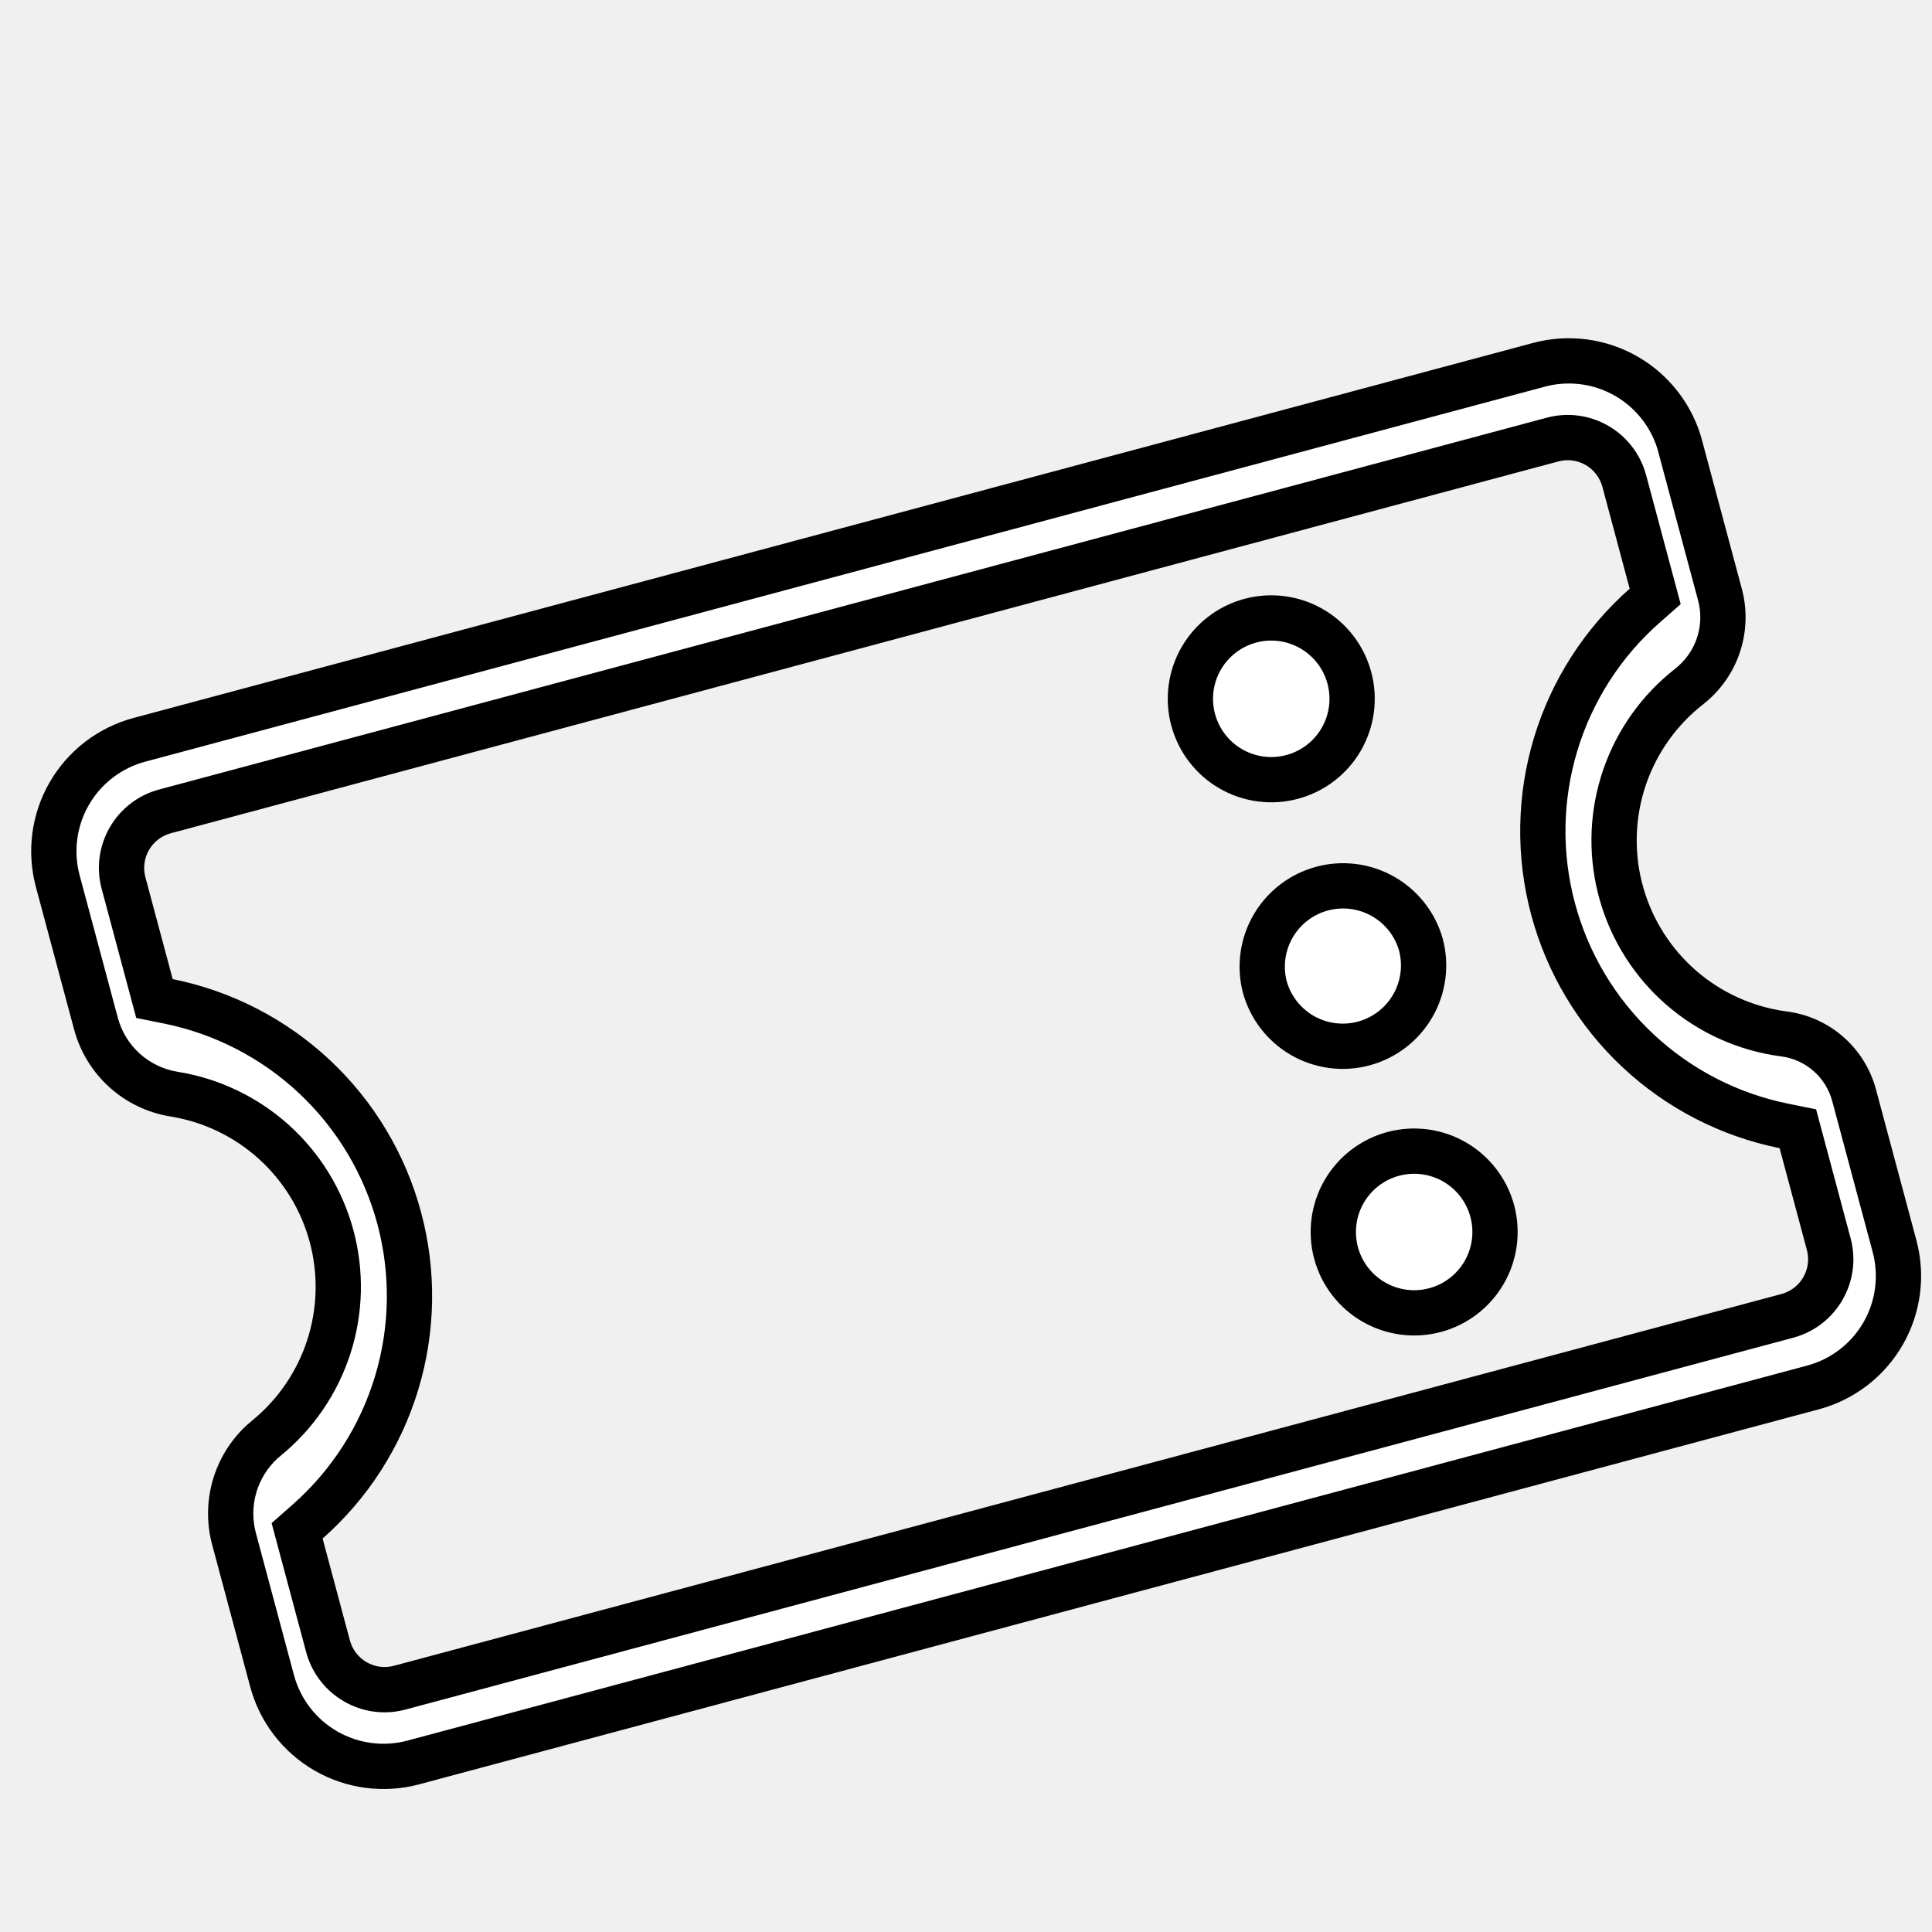
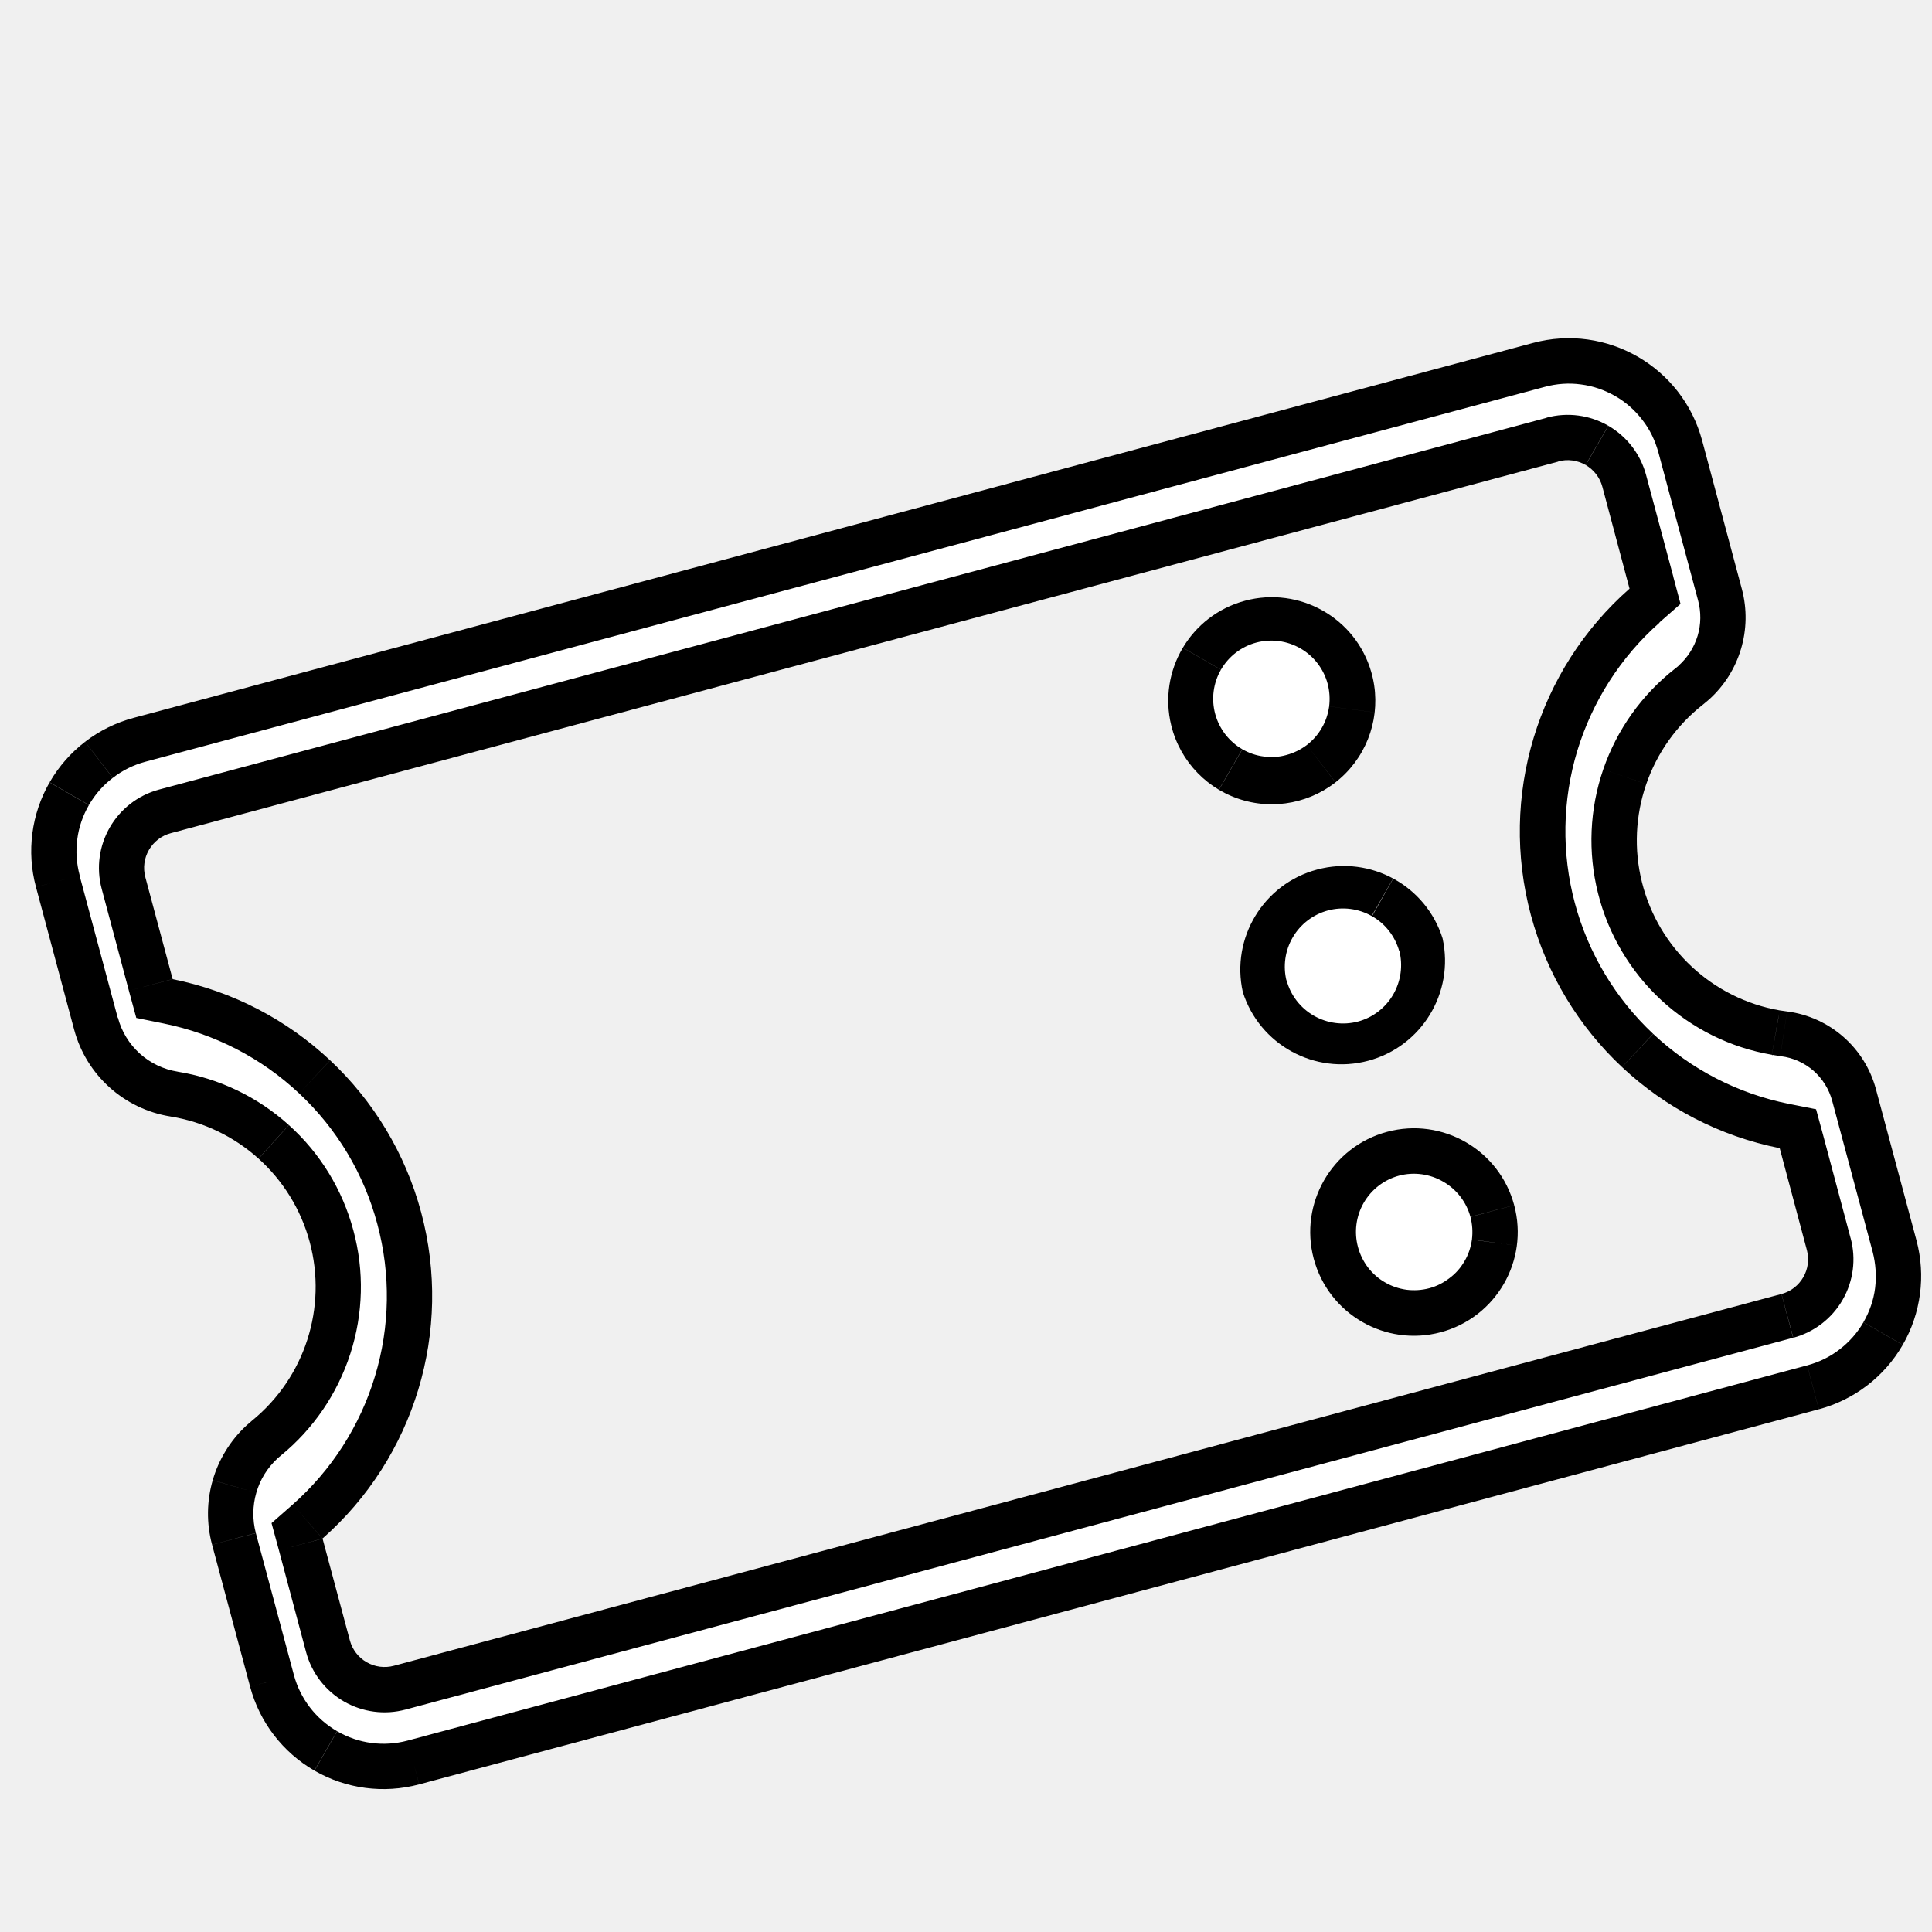
- <svg xmlns="http://www.w3.org/2000/svg" width="128" height="128" viewBox="0 0 128 128" fill="none">
-   <mask id="path-1-inside-1_282_2" fill="white">
-     <path fill-rule="evenodd" clip-rule="evenodd" d="M112.768 29.184L115.401 39.008C115.752 40.319 115.731 41.702 115.341 43.002C114.95 44.301 114.206 45.467 113.191 46.368L112.837 46.665C111.092 48.026 109.78 49.864 109.059 51.956C108.339 54.048 108.241 56.304 108.778 58.451C109.315 60.597 110.463 62.542 112.083 64.049C113.704 65.556 115.727 66.56 117.906 66.939L118.4 67.015C119.781 67.195 121.078 67.78 122.126 68.698C123.174 69.616 123.925 70.824 124.286 72.169L126.967 82.171C127.278 83.331 127.358 84.541 127.201 85.731C127.045 86.922 126.655 88.07 126.055 89.11C125.455 90.15 124.655 91.062 123.703 91.793C122.75 92.524 121.663 93.061 120.503 93.371L27.771 118.217C25.429 118.844 22.934 118.515 20.835 117.302C18.735 116.09 17.203 114.093 16.576 111.751L14.055 102.34C13.679 100.94 13.693 99.464 14.095 98.07C14.496 96.677 15.27 95.42 16.334 94.434L16.706 94.114C18.415 92.721 19.683 90.863 20.36 88.765C21.036 86.666 21.092 84.417 20.519 82.288C19.947 80.16 18.771 78.242 17.133 76.766C15.495 75.29 13.466 74.319 11.289 73.97C9.784 73.727 8.381 73.054 7.249 72.032C6.117 71.01 5.305 69.683 4.91 68.21L2.377 58.763C2.067 57.603 1.987 56.394 2.144 55.203C2.301 54.012 2.691 52.864 3.292 51.825C3.893 50.785 4.692 49.873 5.645 49.143C6.598 48.412 7.686 47.876 8.846 47.566L101.57 22.72C102.73 22.409 103.94 22.329 105.131 22.486C106.321 22.642 107.469 23.032 108.509 23.632C109.549 24.232 110.461 25.031 111.192 25.984C111.923 26.937 112.46 28.024 112.77 29.184M103.25 30.571L11.317 55.205C10.048 55.545 9.294 56.85 9.634 58.119L11.442 64.868C15.352 65.656 18.965 67.519 21.872 70.249C24.78 72.979 26.868 76.467 27.899 80.32C28.933 84.172 28.869 88.237 27.716 92.055C26.563 95.874 24.366 99.294 21.374 101.931L23.182 108.681C23.525 109.95 24.828 110.704 26.096 110.363L118.028 85.73C119.296 85.39 120.05 84.085 119.71 82.816L117.904 76.069C113.994 75.281 110.381 73.417 107.474 70.686C104.566 67.956 102.479 64.468 101.447 60.615C100.414 56.762 100.477 52.698 101.629 48.88C102.782 45.061 104.978 41.641 107.97 39.003L106.162 32.254C105.999 31.644 105.6 31.124 105.054 30.809C104.507 30.493 103.86 30.408 103.25 30.571ZM100.316 79.849C100.548 80.719 100.608 81.626 100.49 82.519C100.372 83.412 100.08 84.273 99.63 85.052C99.179 85.832 98.58 86.516 97.865 87.064C97.151 87.612 96.335 88.014 95.465 88.247C94.595 88.48 93.688 88.539 92.795 88.421C91.903 88.304 91.042 88.011 90.262 87.561C89.482 87.11 88.799 86.511 88.251 85.796C87.702 85.082 87.3 84.266 87.067 83.397C86.597 81.64 86.844 79.768 87.753 78.193C88.663 76.618 90.161 75.469 91.918 74.999C93.675 74.528 95.546 74.775 97.121 75.685C98.696 76.594 99.845 78.092 100.316 79.849ZM95.584 62.185C96.055 63.942 95.808 65.814 94.899 67.389C93.99 68.964 92.492 70.113 90.735 70.584C88.978 71.055 87.106 70.808 85.531 69.899C83.956 68.989 82.807 67.492 82.336 65.735C81.892 63.987 82.154 62.135 83.066 60.579C83.978 59.024 85.466 57.89 87.207 57.423C88.949 56.956 90.804 57.194 92.372 58.086C93.939 58.977 95.095 60.45 95.584 62.185ZM90.848 44.523C91.081 45.393 91.141 46.3 91.023 47.193C90.906 48.086 90.613 48.947 90.163 49.727C89.713 50.507 89.113 51.191 88.399 51.739C87.684 52.287 86.869 52.689 85.999 52.922C85.129 53.155 84.222 53.215 83.329 53.097C82.436 52.98 81.575 52.687 80.795 52.237C80.015 51.787 79.332 51.187 78.784 50.473C78.235 49.758 77.833 48.943 77.6 48.073C77.129 46.316 77.376 44.444 78.285 42.869C79.195 41.294 80.692 40.145 82.449 39.674C84.206 39.203 86.078 39.45 87.653 40.359C89.228 41.269 90.377 42.767 90.848 44.523Z" />
+ <svg xmlns="http://www.w3.org/2000/svg" width="128" height="128" fill="none">
+   <mask id="a" fill="#fff">
+     <path fill-rule="evenodd" d="m112.77 29.18 2.63 9.83a7.31 7.31 0 0 1-2.2 7.36l-.36.3a11.43 11.43 0 0 0 5.07 20.27l.49.07a7.03 7.03 0 0 1 5.89 5.16l2.68 10a9.14 9.14 0 0 1-6.47 11.2l-92.73 24.85a9.14 9.14 0 0 1-11.2-6.47l-2.52-9.41a7.96 7.96 0 0 1 2.28-7.9l.38-.33a11.43 11.43 0 0 0-5.42-20.14 7.9 7.9 0 0 1-6.38-5.76l-2.53-9.45a9.14 9.14 0 0 1 6.47-11.2l92.72-24.84a9.15 9.15 0 0 1 11.2 6.46m-9.52 1.4L11.32 55.2a2.38 2.38 0 0 0-1.69 2.92l1.81 6.75a21.41 21.41 0 0 1 9.93 37.06l1.81 6.75a2.38 2.38 0 0 0 2.92 1.68l91.93-24.63a2.38 2.38 0 0 0 1.68-2.91l-1.8-6.75A21.41 21.41 0 0 1 107.96 39l-1.8-6.75a2.38 2.38 0 0 0-2.92-1.68Zm-2.93 49.27a6.87 6.87 0 1 1-13.28 3.55 6.87 6.87 0 0 1 13.28-3.55Zm-4.74-17.66a6.86 6.86 0 0 1-13.24 3.54 6.86 6.86 0 0 1 13.24-3.55Zm-4.73-17.67a6.86 6.86 0 1 1-13.25 3.55 6.86 6.86 0 0 1 13.25-3.55Z" clip-rule="evenodd" />
  </mask>
-   <path fill-rule="evenodd" clip-rule="evenodd" d="M112.768 29.184L115.401 39.008C115.752 40.319 115.731 41.702 115.341 43.002C114.95 44.301 114.206 45.467 113.191 46.368L112.837 46.665C111.092 48.026 109.78 49.864 109.059 51.956C108.339 54.048 108.241 56.304 108.778 58.451C109.315 60.597 110.463 62.542 112.083 64.049C113.704 65.556 115.727 66.56 117.906 66.939L118.4 67.015C119.781 67.195 121.078 67.78 122.126 68.698C123.174 69.616 123.925 70.824 124.286 72.169L126.967 82.171C127.278 83.331 127.358 84.541 127.201 85.731C127.045 86.922 126.655 88.07 126.055 89.11C125.455 90.15 124.655 91.062 123.703 91.793C122.75 92.524 121.663 93.061 120.503 93.371L27.771 118.217C25.429 118.844 22.934 118.515 20.835 117.302C18.735 116.09 17.203 114.093 16.576 111.751L14.055 102.34C13.679 100.94 13.693 99.464 14.095 98.07C14.496 96.677 15.27 95.42 16.334 94.434L16.706 94.114C18.415 92.721 19.683 90.863 20.36 88.765C21.036 86.666 21.092 84.417 20.519 82.288C19.947 80.16 18.771 78.242 17.133 76.766C15.495 75.29 13.466 74.319 11.289 73.97C9.784 73.727 8.381 73.054 7.249 72.032C6.117 71.01 5.305 69.683 4.91 68.21L2.377 58.763C2.067 57.603 1.987 56.394 2.144 55.203C2.301 54.012 2.691 52.864 3.292 51.825C3.893 50.785 4.692 49.873 5.645 49.143C6.598 48.412 7.686 47.876 8.846 47.566L101.57 22.72C102.73 22.409 103.94 22.329 105.131 22.486C106.321 22.642 107.469 23.032 108.509 23.632C109.549 24.232 110.461 25.031 111.192 25.984C111.923 26.937 112.46 28.024 112.77 29.184M103.25 30.571L11.317 55.205C10.048 55.545 9.294 56.85 9.634 58.119L11.442 64.868C15.352 65.656 18.965 67.519 21.872 70.249C24.78 72.979 26.868 76.467 27.899 80.32C28.933 84.172 28.869 88.237 27.716 92.055C26.563 95.874 24.366 99.294 21.374 101.931L23.182 108.681C23.525 109.95 24.828 110.704 26.096 110.363L118.028 85.73C119.296 85.39 120.05 84.085 119.71 82.816L117.904 76.069C113.994 75.281 110.381 73.417 107.474 70.686C104.566 67.956 102.479 64.468 101.447 60.615C100.414 56.762 100.477 52.698 101.629 48.88C102.782 45.061 104.978 41.641 107.97 39.003L106.162 32.254C105.999 31.644 105.6 31.124 105.054 30.809C104.507 30.493 103.86 30.408 103.25 30.571ZM100.316 79.849C100.548 80.719 100.608 81.626 100.49 82.519C100.372 83.412 100.08 84.273 99.63 85.052C99.179 85.832 98.58 86.516 97.865 87.064C97.151 87.612 96.335 88.014 95.465 88.247C94.595 88.48 93.688 88.539 92.795 88.421C91.903 88.304 91.042 88.011 90.262 87.561C89.482 87.11 88.799 86.511 88.251 85.796C87.702 85.082 87.3 84.266 87.067 83.397C86.597 81.64 86.844 79.768 87.753 78.193C88.663 76.618 90.161 75.469 91.918 74.999C93.675 74.528 95.546 74.775 97.121 75.685C98.696 76.594 99.845 78.092 100.316 79.849ZM95.584 62.185C96.055 63.942 95.808 65.814 94.899 67.389C93.99 68.964 92.492 70.113 90.735 70.584C88.978 71.055 87.106 70.808 85.531 69.899C83.956 68.989 82.807 67.492 82.336 65.735C81.892 63.987 82.154 62.135 83.066 60.579C83.978 59.024 85.466 57.89 87.207 57.423C88.949 56.956 90.804 57.194 92.372 58.086C93.939 58.977 95.095 60.45 95.584 62.185ZM90.848 44.523C91.081 45.393 91.141 46.3 91.023 47.193C90.906 48.086 90.613 48.947 90.163 49.727C89.713 50.507 89.113 51.191 88.399 51.739C87.684 52.287 86.869 52.689 85.999 52.922C85.129 53.155 84.222 53.215 83.329 53.097C82.436 52.98 81.575 52.687 80.795 52.237C80.015 51.787 79.332 51.187 78.784 50.473C78.235 49.758 77.833 48.943 77.6 48.073C77.129 46.316 77.376 44.444 78.285 42.869C79.195 41.294 80.692 40.145 82.449 39.674C84.206 39.203 86.078 39.45 87.653 40.359C89.228 41.269 90.377 42.767 90.848 44.523Z" fill="white" />
-   <path d="M115.401 39.008L118.299 38.233L118.299 38.231L115.401 39.008ZM113.191 46.368L115.119 48.666L115.151 48.639L115.183 48.611L113.191 46.368ZM112.837 46.665L114.682 49.031L114.724 48.998L114.765 48.964L112.837 46.665ZM117.906 66.939L117.392 69.895L117.422 69.9L117.453 69.905L117.906 66.939ZM118.4 67.015L117.947 69.98L117.98 69.985L118.013 69.99L118.4 67.015ZM124.286 72.169L121.388 72.945L121.388 72.946L124.286 72.169ZM126.967 82.171L124.069 82.948L124.069 82.949L126.967 82.171ZM120.503 93.371L121.279 96.269L121.28 96.269L120.503 93.371ZM27.771 118.217L28.547 121.115L28.548 121.115L27.771 118.217ZM16.576 111.751L19.474 110.975L19.474 110.974L16.576 111.751ZM14.055 102.34L16.953 101.564L16.953 101.563L14.055 102.34ZM16.334 94.434L14.379 92.158L14.336 92.195L14.294 92.234L16.334 94.434ZM16.706 94.114L14.81 91.79L14.78 91.814L14.752 91.838L16.706 94.114ZM11.289 73.97L10.812 76.932L10.815 76.932L11.289 73.97ZM4.91 68.21L7.808 67.433L7.807 67.433L4.91 68.21ZM2.377 58.763L-0.521 59.539L-0.52 59.54L2.377 58.763ZM8.846 47.566L9.621 50.464L9.622 50.463L8.846 47.566ZM101.57 22.72L102.347 25.618L102.348 25.617L101.57 22.72ZM103.25 30.571L104.027 33.469L104.027 33.469L103.25 30.571ZM11.317 55.205L10.54 52.307L10.539 52.307L11.317 55.205ZM9.634 58.119L12.532 57.343L12.532 57.341L9.634 58.119ZM11.442 64.868L8.545 65.645L9.026 67.442L10.85 67.809L11.442 64.868ZM27.899 80.32L25.002 81.096L25.002 81.097L27.899 80.32ZM21.374 101.931L19.39 99.68L17.995 100.91L18.476 102.708L21.374 101.931ZM23.182 108.681L20.284 109.457L20.286 109.464L23.182 108.681ZM26.096 110.363L25.32 107.466L25.318 107.466L26.096 110.363ZM118.028 85.73L118.804 88.628L118.805 88.628L118.028 85.73ZM119.71 82.816L116.812 83.591L116.812 83.594L119.71 82.816ZM117.904 76.069L120.802 75.293L120.321 73.495L118.497 73.127L117.904 76.069ZM101.447 60.615L104.345 59.839L104.345 59.837L101.447 60.615ZM107.97 39.003L109.954 41.254L111.35 40.024L110.868 38.227L107.97 39.003ZM106.162 32.254L109.06 31.477L109.06 31.477L106.162 32.254ZM100.316 79.849L97.418 80.625L100.316 79.849ZM87.067 83.397L84.17 84.172L87.067 83.397ZM95.584 62.185L98.482 61.409L98.477 61.39L98.471 61.371L95.584 62.185ZM82.336 65.735L79.428 66.473L79.433 66.492L79.438 66.511L82.336 65.735ZM90.848 44.523L93.746 43.747L90.848 44.523ZM77.6 48.073L80.498 47.297L77.6 48.073ZM109.87 29.961L112.504 39.785L118.299 38.231L115.666 28.407L109.87 29.961ZM112.503 39.783C112.71 40.556 112.698 41.372 112.467 42.139L118.214 43.864C118.764 42.032 118.794 40.082 118.299 38.233L112.503 39.783ZM112.467 42.139C112.237 42.905 111.798 43.593 111.199 44.124L115.183 48.611C116.614 47.341 117.663 45.697 118.214 43.864L112.467 42.139ZM111.263 44.069L110.909 44.367L114.765 48.964L115.119 48.666L111.263 44.069ZM110.991 44.3C108.789 46.018 107.132 48.338 106.223 50.979L111.896 52.933C112.427 51.39 113.395 50.034 114.682 49.031L110.991 44.3ZM106.223 50.979C105.313 53.62 105.19 56.469 105.868 59.179L111.688 57.723C111.293 56.14 111.365 54.476 111.896 52.933L106.223 50.979ZM105.868 59.179C106.545 61.889 107.995 64.344 110.04 66.246L114.126 61.852C112.931 60.741 112.084 59.306 111.688 57.723L105.868 59.179ZM110.04 66.246C112.086 68.148 114.64 69.416 117.392 69.895L118.421 63.984C116.813 63.704 115.321 62.963 114.126 61.852L110.04 66.246ZM117.453 69.905L117.947 69.98L118.853 64.049L118.359 63.974L117.453 69.905ZM118.013 69.99C118.805 70.093 119.548 70.429 120.149 70.955L124.102 66.441C122.607 65.132 120.758 64.296 118.787 64.04L118.013 69.99ZM120.149 70.955C120.75 71.481 121.181 72.174 121.388 72.945L127.184 71.393C126.669 69.474 125.597 67.75 124.102 66.441L120.149 70.955ZM121.388 72.946L124.069 82.948L129.865 81.395L127.184 71.392L121.388 72.946ZM124.069 82.949C124.278 83.728 124.332 84.541 124.227 85.341L130.176 86.123C130.383 84.541 130.278 82.934 129.865 81.394L124.069 82.949ZM124.227 85.341C124.122 86.141 123.86 86.912 123.457 87.611L128.653 90.61C129.45 89.229 129.968 87.704 130.176 86.123L124.227 85.341ZM123.457 87.611C123.053 88.309 122.516 88.922 121.876 89.413L125.529 94.173C126.795 93.202 127.856 91.991 128.653 90.61L123.457 87.611ZM121.876 89.413C121.236 89.904 120.506 90.265 119.726 90.474L121.28 96.269C122.82 95.856 124.264 95.144 125.529 94.173L121.876 89.413ZM119.727 90.474L26.995 115.319L28.548 121.115L121.279 96.269L119.727 90.474ZM26.996 115.319C25.422 115.74 23.746 115.519 22.335 114.704L19.334 119.9C22.123 121.511 25.437 121.948 28.547 121.115L26.996 115.319ZM22.335 114.704C20.925 113.89 19.895 112.548 19.474 110.975L13.678 112.527C14.511 115.637 16.546 118.29 19.334 119.9L22.335 114.704ZM19.474 110.974L16.953 101.564L11.157 103.117L13.678 112.527L19.474 110.974ZM16.953 101.563C16.718 100.69 16.727 99.77 16.977 98.901L11.212 97.239C10.659 99.157 10.64 101.19 11.157 103.118L16.953 101.563ZM16.977 98.901C17.227 98.033 17.71 97.249 18.373 96.635L14.294 92.234C12.831 93.591 11.765 95.322 11.212 97.239L16.977 98.901ZM18.288 96.71L18.661 96.39L14.752 91.838L14.379 92.158L18.288 96.71ZM18.603 96.439C20.759 94.679 22.361 92.334 23.215 89.685L17.505 87.844C17.006 89.392 16.07 90.762 14.81 91.79L18.603 96.439ZM23.215 89.685C24.069 87.036 24.139 84.197 23.416 81.509L17.622 83.068C18.044 84.638 18.003 86.296 17.505 87.844L23.215 89.685ZM23.416 81.509C22.693 78.822 21.209 76.4 19.142 74.537L15.125 78.994C16.332 80.083 17.2 81.497 17.622 83.068L23.416 81.509ZM19.142 74.537C17.074 72.674 14.512 71.448 11.764 71.008L10.815 76.932C12.42 77.19 13.917 77.906 15.125 78.994L19.142 74.537ZM11.767 71.008C10.833 70.858 9.962 70.44 9.259 69.806L5.238 74.259C6.799 75.669 8.735 76.597 10.812 76.932L11.767 71.008ZM9.259 69.806C8.557 69.171 8.053 68.348 7.808 67.433L2.012 68.987C2.557 71.019 3.677 72.85 5.238 74.259L9.259 69.806ZM7.807 67.433L5.275 57.986L-0.52 59.54L2.012 68.987L7.807 67.433ZM5.275 57.987C5.066 57.208 5.013 56.395 5.119 55.595L-0.83 54.811C-1.038 56.392 -0.933 57.999 -0.521 59.539L5.275 57.987ZM5.119 55.595C5.224 54.795 5.486 54.024 5.89 53.325L0.694 50.324C-0.104 51.705 -0.621 53.23 -0.83 54.811L5.119 55.595ZM5.89 53.325C6.293 52.627 6.83 52.014 7.471 51.523L3.82 46.762C2.554 47.733 1.492 48.943 0.694 50.324L5.89 53.325ZM7.471 51.523C8.111 51.032 8.842 50.672 9.621 50.464L8.07 44.667C6.53 45.08 5.085 45.791 3.82 46.762L7.471 51.523ZM9.622 50.463L102.347 25.618L100.794 19.822L8.069 44.668L9.622 50.463ZM102.348 25.617C103.127 25.408 103.94 25.355 104.74 25.46L105.522 19.511C103.94 19.303 102.334 19.409 100.793 19.822L102.348 25.617ZM104.74 25.46C105.54 25.565 106.311 25.827 107.01 26.23L110.009 21.034C108.628 20.236 107.103 19.719 105.522 19.511L104.74 25.46ZM107.01 26.23C107.709 26.634 108.321 27.171 108.812 27.811L113.572 24.157C112.601 22.892 111.39 21.831 110.009 21.034L107.01 26.23ZM108.812 27.811C109.303 28.451 109.664 29.181 109.873 29.96L115.668 28.407C115.255 26.867 114.543 25.423 113.572 24.157L108.812 27.811ZM102.474 27.674L10.54 52.307L12.093 58.102L104.027 33.469L102.474 27.674ZM10.539 52.307C7.673 53.076 5.966 56.025 6.737 58.897L12.532 57.341C12.622 57.676 12.423 58.014 12.095 58.102L10.539 52.307ZM6.737 58.895L8.545 65.645L14.34 64.092L12.532 57.343L6.737 58.895ZM10.85 67.809C14.212 68.486 17.319 70.089 19.819 72.436L23.926 68.062C20.611 64.95 16.492 62.825 12.034 61.928L10.85 67.809ZM19.819 72.436C22.319 74.784 24.114 77.783 25.002 81.096L30.797 79.544C29.621 75.151 27.241 71.175 23.926 68.062L19.819 72.436ZM25.002 81.097C25.89 84.41 25.836 87.905 24.844 91.188L30.588 92.923C31.902 88.569 31.975 83.935 30.797 79.543L25.002 81.097ZM24.844 91.188C23.853 94.472 21.964 97.413 19.39 99.68L23.357 104.182C26.769 101.176 29.273 97.276 30.588 92.923L24.844 91.188ZM18.476 102.708L20.284 109.457L26.08 107.905L24.272 101.155L18.476 102.708ZM20.286 109.464C21.058 112.321 23.998 114.033 26.874 113.261L25.318 107.466C25.657 107.375 25.991 107.578 26.078 107.898L20.286 109.464ZM26.872 113.261L118.804 88.628L117.251 82.832L25.32 107.466L26.872 113.261ZM118.805 88.628C121.671 87.858 123.378 84.91 122.607 82.038L116.812 83.594C116.723 83.259 116.921 82.921 117.25 82.833L118.805 88.628ZM122.608 82.04L120.802 75.293L115.006 76.844L116.812 83.591L122.608 82.04ZM118.497 73.127C115.134 72.45 112.028 70.847 109.527 68.499L105.42 72.873C108.735 75.986 112.854 78.111 117.312 79.009L118.497 73.127ZM109.527 68.499C107.027 66.151 105.232 63.152 104.345 59.839L98.549 61.391C99.725 65.784 102.105 69.76 105.42 72.873L109.527 68.499ZM104.345 59.837C103.456 56.525 103.51 53.03 104.501 49.746L98.757 48.013C97.443 52.366 97.371 57 98.549 61.392L104.345 59.837ZM104.501 49.746C105.492 46.463 107.381 43.522 109.954 41.254L105.987 36.753C102.575 39.759 100.071 43.659 98.757 48.013L104.501 49.746ZM110.868 38.227L109.06 31.477L103.265 33.03L105.073 39.78L110.868 38.227ZM109.06 31.477C108.691 30.099 107.789 28.924 106.553 28.211L103.554 33.407C103.411 33.325 103.307 33.189 103.265 33.03L109.06 31.477ZM106.553 28.211C105.319 27.498 103.853 27.304 102.474 27.674L104.027 33.469C103.867 33.512 103.695 33.489 103.554 33.407L106.553 28.211ZM97.418 80.625C97.549 81.114 97.582 81.625 97.516 82.127L103.464 82.911C103.634 81.628 103.548 80.323 103.213 79.073L97.418 80.625ZM97.516 82.127C97.45 82.629 97.285 83.113 97.032 83.552L102.227 86.553C102.875 85.432 103.295 84.194 103.464 82.911L97.516 82.127ZM97.032 83.552C96.778 83.991 96.441 84.375 96.039 84.683L99.691 89.444C100.718 88.656 101.58 87.674 102.227 86.553L97.032 83.552ZM96.039 84.683C95.637 84.992 95.179 85.218 94.689 85.349L96.241 91.145C97.492 90.81 98.664 90.232 99.691 89.444L96.039 84.683ZM94.689 85.349C94.2 85.48 93.69 85.513 93.187 85.447L92.403 91.396C93.687 91.565 94.991 91.48 96.241 91.145L94.689 85.349ZM93.187 85.447C92.685 85.381 92.201 85.216 91.762 84.963L88.761 90.159C89.882 90.806 91.12 91.226 92.403 91.396L93.187 85.447ZM91.762 84.963C91.324 84.71 90.939 84.372 90.631 83.971L85.87 87.622C86.658 88.649 87.641 89.511 88.761 90.159L91.762 84.963ZM90.631 83.971C90.323 83.569 90.096 83.11 89.965 82.621L84.17 84.172C84.504 85.423 85.082 86.595 85.87 87.622L90.631 83.971ZM89.965 82.621C89.701 81.632 89.84 80.579 90.351 79.694L85.156 76.693C83.848 78.957 83.493 81.647 84.17 84.172L89.965 82.621ZM90.351 79.694C90.863 78.808 91.706 78.161 92.694 77.897L91.142 72.101C88.617 72.777 86.463 74.429 85.156 76.693L90.351 79.694ZM92.694 77.897C93.682 77.632 94.735 77.771 95.621 78.282L98.622 73.087C96.358 71.779 93.667 71.425 91.142 72.101L92.694 77.897ZM95.621 78.282C96.507 78.794 97.153 79.637 97.418 80.625L103.213 79.073C102.537 76.548 100.885 74.394 98.622 73.087L95.621 78.282ZM92.686 62.962C92.951 63.95 92.812 65.003 92.301 65.889L97.497 68.889C98.804 66.625 99.159 63.934 98.482 61.409L92.686 62.962ZM92.301 65.889C91.789 66.775 90.947 67.421 89.959 67.686L91.511 73.482C94.037 72.805 96.19 71.153 97.497 68.889L92.301 65.889ZM89.959 67.686C88.97 67.951 87.917 67.812 87.031 67.301L84.031 72.497C86.295 73.804 88.986 74.158 91.511 73.482L89.959 67.686ZM87.031 67.301C86.145 66.789 85.499 65.947 85.234 64.958L79.438 66.511C80.115 69.037 81.767 71.19 84.031 72.497L87.031 67.301ZM85.244 64.996C84.994 64.013 85.142 62.971 85.654 62.096L80.478 59.063C79.167 61.299 78.79 63.961 79.428 66.473L85.244 64.996ZM85.654 62.096C86.167 61.221 87.004 60.583 87.984 60.321L86.431 54.525C83.927 55.196 81.788 56.826 80.478 59.063L85.654 62.096ZM87.984 60.321C88.963 60.058 90.007 60.192 90.889 60.694L93.855 55.478C91.601 54.197 88.934 53.855 86.431 54.525L87.984 60.321ZM90.889 60.694C91.772 61.196 92.422 62.025 92.697 62.999L98.471 61.371C97.767 58.874 96.106 56.758 93.855 55.478L90.889 60.694ZM87.95 45.3C88.081 45.789 88.115 46.3 88.049 46.802L93.997 47.585C94.166 46.301 94.081 44.997 93.746 43.747L87.95 45.3ZM88.049 46.802C87.983 47.304 87.818 47.788 87.565 48.227L92.761 51.227C93.408 50.106 93.828 48.868 93.997 47.585L88.049 46.802ZM87.565 48.227C87.312 48.666 86.974 49.05 86.573 49.359L90.225 54.119C91.252 53.331 92.114 52.348 92.761 51.227L87.565 48.227ZM86.573 49.359C86.171 49.667 85.712 49.893 85.222 50.024L86.775 55.82C88.026 55.485 89.198 54.907 90.225 54.119L86.573 49.359ZM85.222 50.024C84.733 50.156 84.223 50.189 83.721 50.123L82.937 56.072C84.221 56.24 85.525 56.155 86.775 55.82L85.222 50.024ZM83.721 50.123C83.218 50.057 82.734 49.892 82.295 49.639L79.295 54.835C80.416 55.482 81.654 55.903 82.937 56.072L83.721 50.123ZM82.295 49.639C81.856 49.386 81.472 49.048 81.164 48.647L76.403 52.299C77.192 53.326 78.174 54.188 79.295 54.835L82.295 49.639ZM81.164 48.647C80.855 48.245 80.629 47.786 80.498 47.297L74.702 48.849C75.037 50.1 75.615 51.272 76.403 52.299L81.164 48.647ZM80.498 47.297C80.233 46.308 80.372 45.255 80.883 44.369L75.687 41.369C74.38 43.633 74.026 46.324 74.702 48.849L80.498 47.297ZM80.883 44.369C81.395 43.483 82.237 42.837 83.226 42.572L81.673 36.776C79.147 37.453 76.994 39.105 75.687 41.369L80.883 44.369ZM83.226 42.572C84.214 42.307 85.267 42.446 86.153 42.957L89.153 37.761C86.889 36.454 84.198 36.1 81.673 36.776L83.226 42.572ZM86.153 42.957C87.039 43.469 87.686 44.312 87.95 45.3L93.746 43.747C93.069 41.222 91.417 39.069 89.153 37.761L86.153 42.957Z" fill="black" mask="url(#path-1-inside-1_282_2)" />
+   <path fill="#fff" fill-rule="evenodd" d="m112.77 29.18 2.63 9.83a7.31 7.31 0 0 1-2.2 7.36l-.36.3a11.43 11.43 0 0 0 5.07 20.27l.49.07a7.03 7.03 0 0 1 5.89 5.16l2.68 10a9.14 9.14 0 0 1-6.47 11.2l-92.73 24.85a9.14 9.14 0 0 1-11.2-6.47l-2.52-9.41a7.96 7.96 0 0 1 2.28-7.9l.38-.33a11.43 11.43 0 0 0-5.42-20.14 7.9 7.9 0 0 1-6.38-5.76l-2.53-9.45a9.14 9.14 0 0 1 6.47-11.2l92.72-24.84a9.15 9.15 0 0 1 11.2 6.46m-9.52 1.4L11.32 55.2a2.38 2.38 0 0 0-1.69 2.92l1.81 6.75a21.41 21.41 0 0 1 9.93 37.06l1.81 6.75a2.38 2.38 0 0 0 2.92 1.68l91.93-24.63a2.38 2.38 0 0 0 1.68-2.91l-1.8-6.75A21.41 21.41 0 0 1 107.96 39l-1.8-6.75a2.38 2.38 0 0 0-2.92-1.68Zm-2.93 49.27a6.87 6.87 0 1 1-13.28 3.55 6.87 6.87 0 0 1 13.28-3.55Zm-4.74-17.66a6.86 6.86 0 0 1-13.24 3.54 6.86 6.86 0 0 1 13.24-3.55Zm-4.73-17.67a6.86 6.86 0 1 1-13.25 3.55 6.86 6.86 0 0 1 13.25-3.55Z" clip-rule="evenodd" />
+   <path fill="#000" d="m115.4 39 2.9-.77-2.9.78Zm-2.2 7.37 1.92 2.3.03-.03.03-.03-1.99-2.24Zm-.36.3 1.84 2.36.04-.03.05-.04-1.93-2.3Zm5.07 20.27-.52 2.95.03.01h.03l.46-2.96Zm.49.07-.45 2.97h.03l.03.01.39-2.98Zm5.89 5.16-2.9.78 2.9-.78Zm2.68 10-2.9.78 2.9-.78Zm-6.47 11.2.78 2.9-.78-2.9Zm-92.73 24.85.78 2.9-.78-2.9Zm-11.2-6.47 2.9-.78-2.9.78Zm-2.52-9.41 2.9-.78-2.9.78Zm2.28-7.9-1.95-2.28-.04.04-.05.03 2.04 2.2Zm.38-.33-1.9-2.32-.03.02-.03.03 1.96 2.27Zm-5.42-20.14-.48 2.96.48-2.96ZM4.9 68.21l2.9-.78-2.9.78Zm-2.53-9.45-2.9.78 2.9-.78Zm6.47-11.2.77 2.9-.77-2.9Zm92.72-24.84.78 2.9-.78-2.9Zm1.68 7.85.78 2.9-.78-2.9ZM11.32 55.2l-.78-2.9.78 2.9Zm-1.69 2.92 2.9-.78-2.9.78Zm1.81 6.75-2.9.77.49 1.8 1.82.37.6-2.94ZM27.9 80.32l-2.9.78 2.9-.78Zm-6.53 21.61-1.98-2.25-1.4 1.23.49 1.8 2.9-.78Zm1.81 6.75-2.9.78 2.9-.78Zm2.92 1.68-.78-2.9.78 2.9Zm91.93-24.63.77 2.9-.77-2.9Zm1.68-2.91-2.9.77 2.9-.77Zm-1.8-6.75 2.9-.78-.49-1.8-1.82-.36-.6 2.94ZM101.44 60.6l2.9-.77-2.9.77Zm6.52-21.6 1.98 2.24 1.4-1.23-.48-1.8-2.9.78Zm-1.8-6.76 2.89-.77-2.9.77Zm-5.85 47.6-2.9.78 2.9-.78ZM87.07 83.4l-2.9.77 2.9-.77Zm8.51-21.22 2.9-.77v-.04l-2.9.82Zm-13.24 3.55-2.91.74v.04l2.9-.78Zm8.5-21.2 2.9-.78-2.9.77ZM77.6 48.06l2.9-.77-2.9.77Zm32.27-18.1 2.63 9.81 5.8-1.55-2.63-9.82-5.8 1.55Zm2.63 9.81c.21.78.2 1.6-.03 2.36l5.74 1.72c.55-1.83.58-3.78.09-5.63l-5.8 1.55Zm-.03 2.36a4.31 4.31 0 0 1-1.27 1.98l3.98 4.5a10.32 10.32 0 0 0 3.03-4.76l-5.74-1.72Zm-1.2 1.93-.36.3 3.86 4.6.35-.3-3.86-4.6Zm-.28.23a14.43 14.43 0 0 0-4.77 6.68l5.68 1.95a8.43 8.43 0 0 1 2.78-3.9L111 44.3Zm-4.77 6.68a14.42 14.42 0 0 0-.35 8.2l5.82-1.46a8.44 8.44 0 0 1 .2-4.79l-5.67-1.95Zm-.35 8.2a14.43 14.43 0 0 0 4.17 7.07l4.09-4.4a8.43 8.43 0 0 1-2.44-4.13l-5.82 1.46Zm4.17 7.07c2.05 1.9 4.6 3.17 7.35 3.64l1.03-5.9a8.43 8.43 0 0 1-4.3-2.14l-4.08 4.4Zm7.41 3.65.5.08.9-5.93-.5-.08-.9 5.93Zm.56.09c.8.1 1.54.44 2.14.96l3.95-4.5a10.03 10.03 0 0 0-5.31-2.41l-.78 5.95Zm2.14.96c.6.53 1.03 1.22 1.24 2l5.8-1.56a10.04 10.04 0 0 0-3.09-4.95l-3.95 4.51Zm1.24 2 2.68 10 5.8-1.56-2.69-10-5.8 1.56Zm2.68 10c.2.78.26 1.6.16 2.4l5.95.77c.2-1.58.1-3.19-.31-4.73l-5.8 1.56Zm.16 2.4c-.1.8-.37 1.56-.77 2.26l5.2 3c.79-1.38 1.3-2.9 1.52-4.49l-5.95-.78Zm-.77 2.26c-.4.7-.94 1.31-1.58 1.8l3.65 4.76a12.13 12.13 0 0 0 3.12-3.56l-5.2-3Zm-1.58 1.8c-.64.5-1.37.85-2.15 1.06l1.55 5.8a12.14 12.14 0 0 0 4.25-2.1l-3.65-4.76Zm-2.15 1.06L27 115.32l1.55 5.8 92.73-24.85-1.55-5.8ZM27 115.32c-1.58.42-3.25.2-4.66-.62l-3 5.2a12.14 12.14 0 0 0 9.2 1.21l-1.54-5.8Zm-4.66-.62a6.14 6.14 0 0 1-2.87-3.73l-5.8 1.56a12.14 12.14 0 0 0 5.66 7.37l3-5.2Zm-2.87-3.73-2.52-9.4-5.8 1.55 2.53 9.4 5.8-1.55Zm-2.52-9.4c-.23-.88-.22-1.8.03-2.67l-5.77-1.66a10.97 10.97 0 0 0-.05 5.88l5.8-1.56Zm.03-2.67c.25-.87.73-1.65 1.4-2.27l-4.09-4.4a10.97 10.97 0 0 0-3.08 5l5.77 1.67Zm1.3-2.19.38-.32-3.9-4.55-.38.32 3.9 4.55Zm.32-.27a14.43 14.43 0 0 0 4.61-6.75l-5.7-1.85a8.43 8.43 0 0 1-2.7 3.95l3.8 4.65Zm4.61-6.75c.86-2.65.93-5.5.2-8.18l-5.79 1.56a8.43 8.43 0 0 1-.12 4.77l5.71 1.85Zm.2-8.18c-.72-2.69-2.2-5.11-4.27-6.97l-4.02 4.45a8.43 8.43 0 0 1 2.5 4.08l5.8-1.56Zm-4.27-6.97A14.43 14.43 0 0 0 11.76 71l-.95 5.92c1.61.26 3.1.98 4.31 2.06l4.02-4.45ZM11.77 71a4.9 4.9 0 0 1-2.51-1.2l-4.02 4.45a10.9 10.9 0 0 0 5.57 2.67l.96-5.92Zm-2.51-1.2a4.9 4.9 0 0 1-1.45-2.38L2 69a10.9 10.9 0 0 0 3.23 5.27l4.02-4.45ZM7.8 67.43 5.27 58l-5.79 1.55 2.53 9.45 5.8-1.56ZM5.28 58c-.21-.78-.27-1.6-.16-2.4l-5.95-.78c-.2 1.58-.1 3.19.3 4.73l5.8-1.55Zm-.16-2.4c.1-.8.37-1.57.77-2.26l-5.2-3c-.8 1.37-1.31 2.9-1.52 4.48l5.95.78Zm.77-2.26c.4-.7.94-1.32 1.58-1.8l-3.65-4.77a12.14 12.14 0 0 0-3.13 3.56l5.2 3Zm1.58-1.8c.64-.5 1.37-.86 2.15-1.07l-1.55-5.8a12.14 12.14 0 0 0-4.25 2.1l3.65 4.76Zm2.15-1.07 92.73-24.84-1.56-5.8L8.07 44.67l1.55 5.8Zm92.73-24.84c.78-.21 1.59-.27 2.39-.16l.78-5.95c-1.58-.2-3.19-.1-4.73.31l1.56 5.8Zm2.39-.16c.8.1 1.57.37 2.27.77l3-5.2c-1.38-.8-2.9-1.31-4.49-1.52l-.78 5.95Zm2.27.77c.7.4 1.31.94 1.8 1.58l4.76-3.65a12.15 12.15 0 0 0-3.56-3.13l-3 5.2Zm1.8 1.58c.5.64.85 1.37 1.06 2.15l5.8-1.55a12.15 12.15 0 0 0-2.1-4.25l-4.76 3.65Zm-6.34-.14L10.54 52.31l1.55 5.8 91.94-24.64-1.56-5.8ZM10.54 52.31a5.38 5.38 0 0 0-3.8 6.59l5.8-1.56c.08.34-.12.67-.45.76l-1.55-5.8Zm-3.8 6.59 1.8 6.74 5.8-1.55-1.8-6.75-5.8 1.55Zm4.11 8.91c3.36.68 6.47 2.28 8.97 4.63l4.1-4.38a24.41 24.41 0 0 0-11.89-6.13l-1.18 5.88Zm8.97 4.63c2.5 2.34 4.3 5.34 5.18 8.66l5.8-1.56a24.41 24.41 0 0 0-6.87-11.48l-4.11 4.38ZM25 81.1c.89 3.31.84 6.8-.16 10.09l5.75 1.73a24.41 24.41 0 0 0 .2-13.38L25 81.1Zm-.16 10.09c-.99 3.28-2.88 6.22-5.45 8.49l3.97 4.5c3.4-3 5.91-6.9 7.23-11.26l-5.75-1.73Zm-6.36 11.52 1.8 6.75 5.8-1.55-1.8-6.75-5.8 1.55Zm1.8 6.75a5.38 5.38 0 0 0 6.6 3.8l-1.56-5.8c.34-.08.67.12.76.44l-5.8 1.56Zm6.6 3.8 91.92-24.63-1.55-5.8-91.93 24.64 1.55 5.8Zm91.93-24.63a5.38 5.38 0 0 0 3.8-6.6l-5.8 1.56a.62.62 0 0 1 .44-.76l1.56 5.8Zm3.8-6.59-1.8-6.75-5.8 1.55 1.8 6.75 5.8-1.55Zm-4.11-8.91a18.42 18.42 0 0 1-8.97-4.63l-4.11 4.37a24.42 24.42 0 0 0 11.9 6.14l1.18-5.88Zm-8.97-4.63a18.42 18.42 0 0 1-5.19-8.66l-5.8 1.55a24.41 24.41 0 0 0 6.88 11.48l4.1-4.37Zm-5.19-8.66a18.4 18.4 0 0 1 .16-10.1l-5.74-1.73a24.41 24.41 0 0 0-.21 13.38l5.8-1.55Zm.16-10.1c1-3.28 2.88-6.22 5.45-8.49l-3.96-4.5a24.4 24.4 0 0 0-7.23 11.26l5.74 1.74Zm6.37-11.51-1.81-6.75-5.8 1.55 1.81 6.75 5.8-1.55Zm-1.81-6.75a5.38 5.38 0 0 0-2.5-3.27l-3 5.2a.62.62 0 0 1-.3-.38l5.8-1.55Zm-2.5-3.27a5.37 5.37 0 0 0-4.09-.54l1.56 5.8a.63.63 0 0 1-.48-.06l3-5.2Zm-9.14 52.41c.13.5.16 1 .1 1.5l5.94.8a9.84 9.84 0 0 0-.25-3.85l-5.8 1.56Zm.1 1.5c-.07.5-.23 1-.49 1.43l5.2 3a9.84 9.84 0 0 0 1.23-3.64l-5.94-.78Zm-.49 1.43c-.25.44-.59.83-1 1.13l3.66 4.76a9.85 9.85 0 0 0 2.54-2.89l-5.2-3Zm-1 1.13c-.4.31-.85.54-1.34.67l1.55 5.8a9.86 9.86 0 0 0 3.45-1.7l-3.65-4.77Zm-1.34.67c-.49.13-1 .16-1.5.1l-.79 5.95c1.29.16 2.6.08 3.84-.26l-1.55-5.8Zm-1.5.1c-.5-.07-.99-.23-1.43-.49l-3 5.2a9.86 9.86 0 0 0 3.64 1.24l.79-5.95Zm-1.43-.49c-.44-.25-.82-.59-1.13-.99l-4.76 3.65a9.86 9.86 0 0 0 2.9 2.54l3-5.2Zm-1.13-.99c-.3-.4-.53-.86-.66-1.35l-5.8 1.55a9.86 9.86 0 0 0 1.7 3.45l4.76-3.65Zm-.66-1.35a3.86 3.86 0 0 1 .38-2.93l-5.2-3a9.86 9.86 0 0 0-.98 7.48l5.8-1.55Zm.38-2.93a3.86 3.86 0 0 1 2.34-1.8l-1.55-5.79a9.86 9.86 0 0 0-5.98 4.6l5.2 3Zm2.34-1.8a3.86 3.86 0 0 1 2.93.4l3-5.2a9.86 9.86 0 0 0-7.48-.99l1.55 5.8Zm2.93.4a3.86 3.86 0 0 1 1.8 2.33l5.8-1.55a9.86 9.86 0 0 0-4.6-5.98l-3 5.2ZM92.7 62.95c.26.99.12 2.04-.39 2.93l5.2 3a9.86 9.86 0 0 0 .98-7.48l-5.8 1.55Zm-.39 2.93a3.86 3.86 0 0 1-2.34 1.8l1.55 5.8a9.86 9.86 0 0 0 5.99-4.6l-5.2-3Zm-2.34 1.8c-.99.26-2.04.12-2.93-.39l-3 5.2a9.86 9.86 0 0 0 7.48.98l-1.55-5.8Zm-2.93-.39a3.86 3.86 0 0 1-1.8-2.34l-5.8 1.55a9.86 9.86 0 0 0 4.6 5.99l3-5.2ZM85.24 65c-.25-.99-.1-2.03.41-2.9l-5.17-3.04a9.86 9.86 0 0 0-1.05 7.41L85.24 65Zm.41-2.9a3.86 3.86 0 0 1 2.33-1.78l-1.55-5.8a9.86 9.86 0 0 0-5.95 4.54l5.17 3.04Zm2.33-1.78a3.86 3.86 0 0 1 2.9.37l2.97-5.21a9.86 9.86 0 0 0-7.42-.95l1.55 5.8Zm2.9.37c.9.5 1.54 1.34 1.82 2.31l5.77-1.63a9.86 9.86 0 0 0-4.62-5.9L90.9 60.7ZM87.96 45.3c.13.49.16 1 .1 1.5l5.95.78a9.86 9.86 0 0 0-.25-3.83l-5.8 1.55Zm.1 1.5c-.07.5-.23.99-.49 1.43l5.2 3A9.86 9.86 0 0 0 94 47.58l-5.95-.78Zm-.49 1.43c-.25.44-.59.82-.99 1.13l3.66 4.76a9.86 9.86 0 0 0 2.53-2.9l-5.2-3Zm-.99 1.13c-.4.3-.86.53-1.35.66l1.56 5.8a9.86 9.86 0 0 0 3.44-1.7l-3.65-4.76Zm-1.35.66c-.49.14-1 .17-1.5.1l-.78 5.95c1.28.17 2.59.09 3.84-.25l-1.56-5.8Zm-1.5.1c-.5-.06-.99-.23-1.42-.48l-3 5.2a9.86 9.86 0 0 0 3.64 1.23l.78-5.95Zm-1.42-.48c-.44-.25-.83-.6-1.14-1L76.4 52.3a9.86 9.86 0 0 0 2.9 2.54l3-5.2Zm-1.14-1c-.3-.4-.53-.85-.66-1.34l-5.8 1.55a9.86 9.86 0 0 0 1.7 3.45l4.76-3.65Zm-.66-1.34a3.86 3.86 0 0 1 .38-2.93l-5.2-3a9.86 9.86 0 0 0-.98 7.48l5.8-1.55Zm.38-2.93a3.86 3.86 0 0 1 2.35-1.8l-1.56-5.8a9.86 9.86 0 0 0-5.98 4.6l5.2 3Zm2.35-1.8a3.86 3.86 0 0 1 2.92.39l3-5.2a9.86 9.86 0 0 0-7.48-.98l1.56 5.8Zm2.92.39a3.86 3.86 0 0 1 1.8 2.34l5.8-1.55a9.86 9.86 0 0 0-4.6-5.99l-3 5.2Z" mask="url(#a)" />
</svg>
